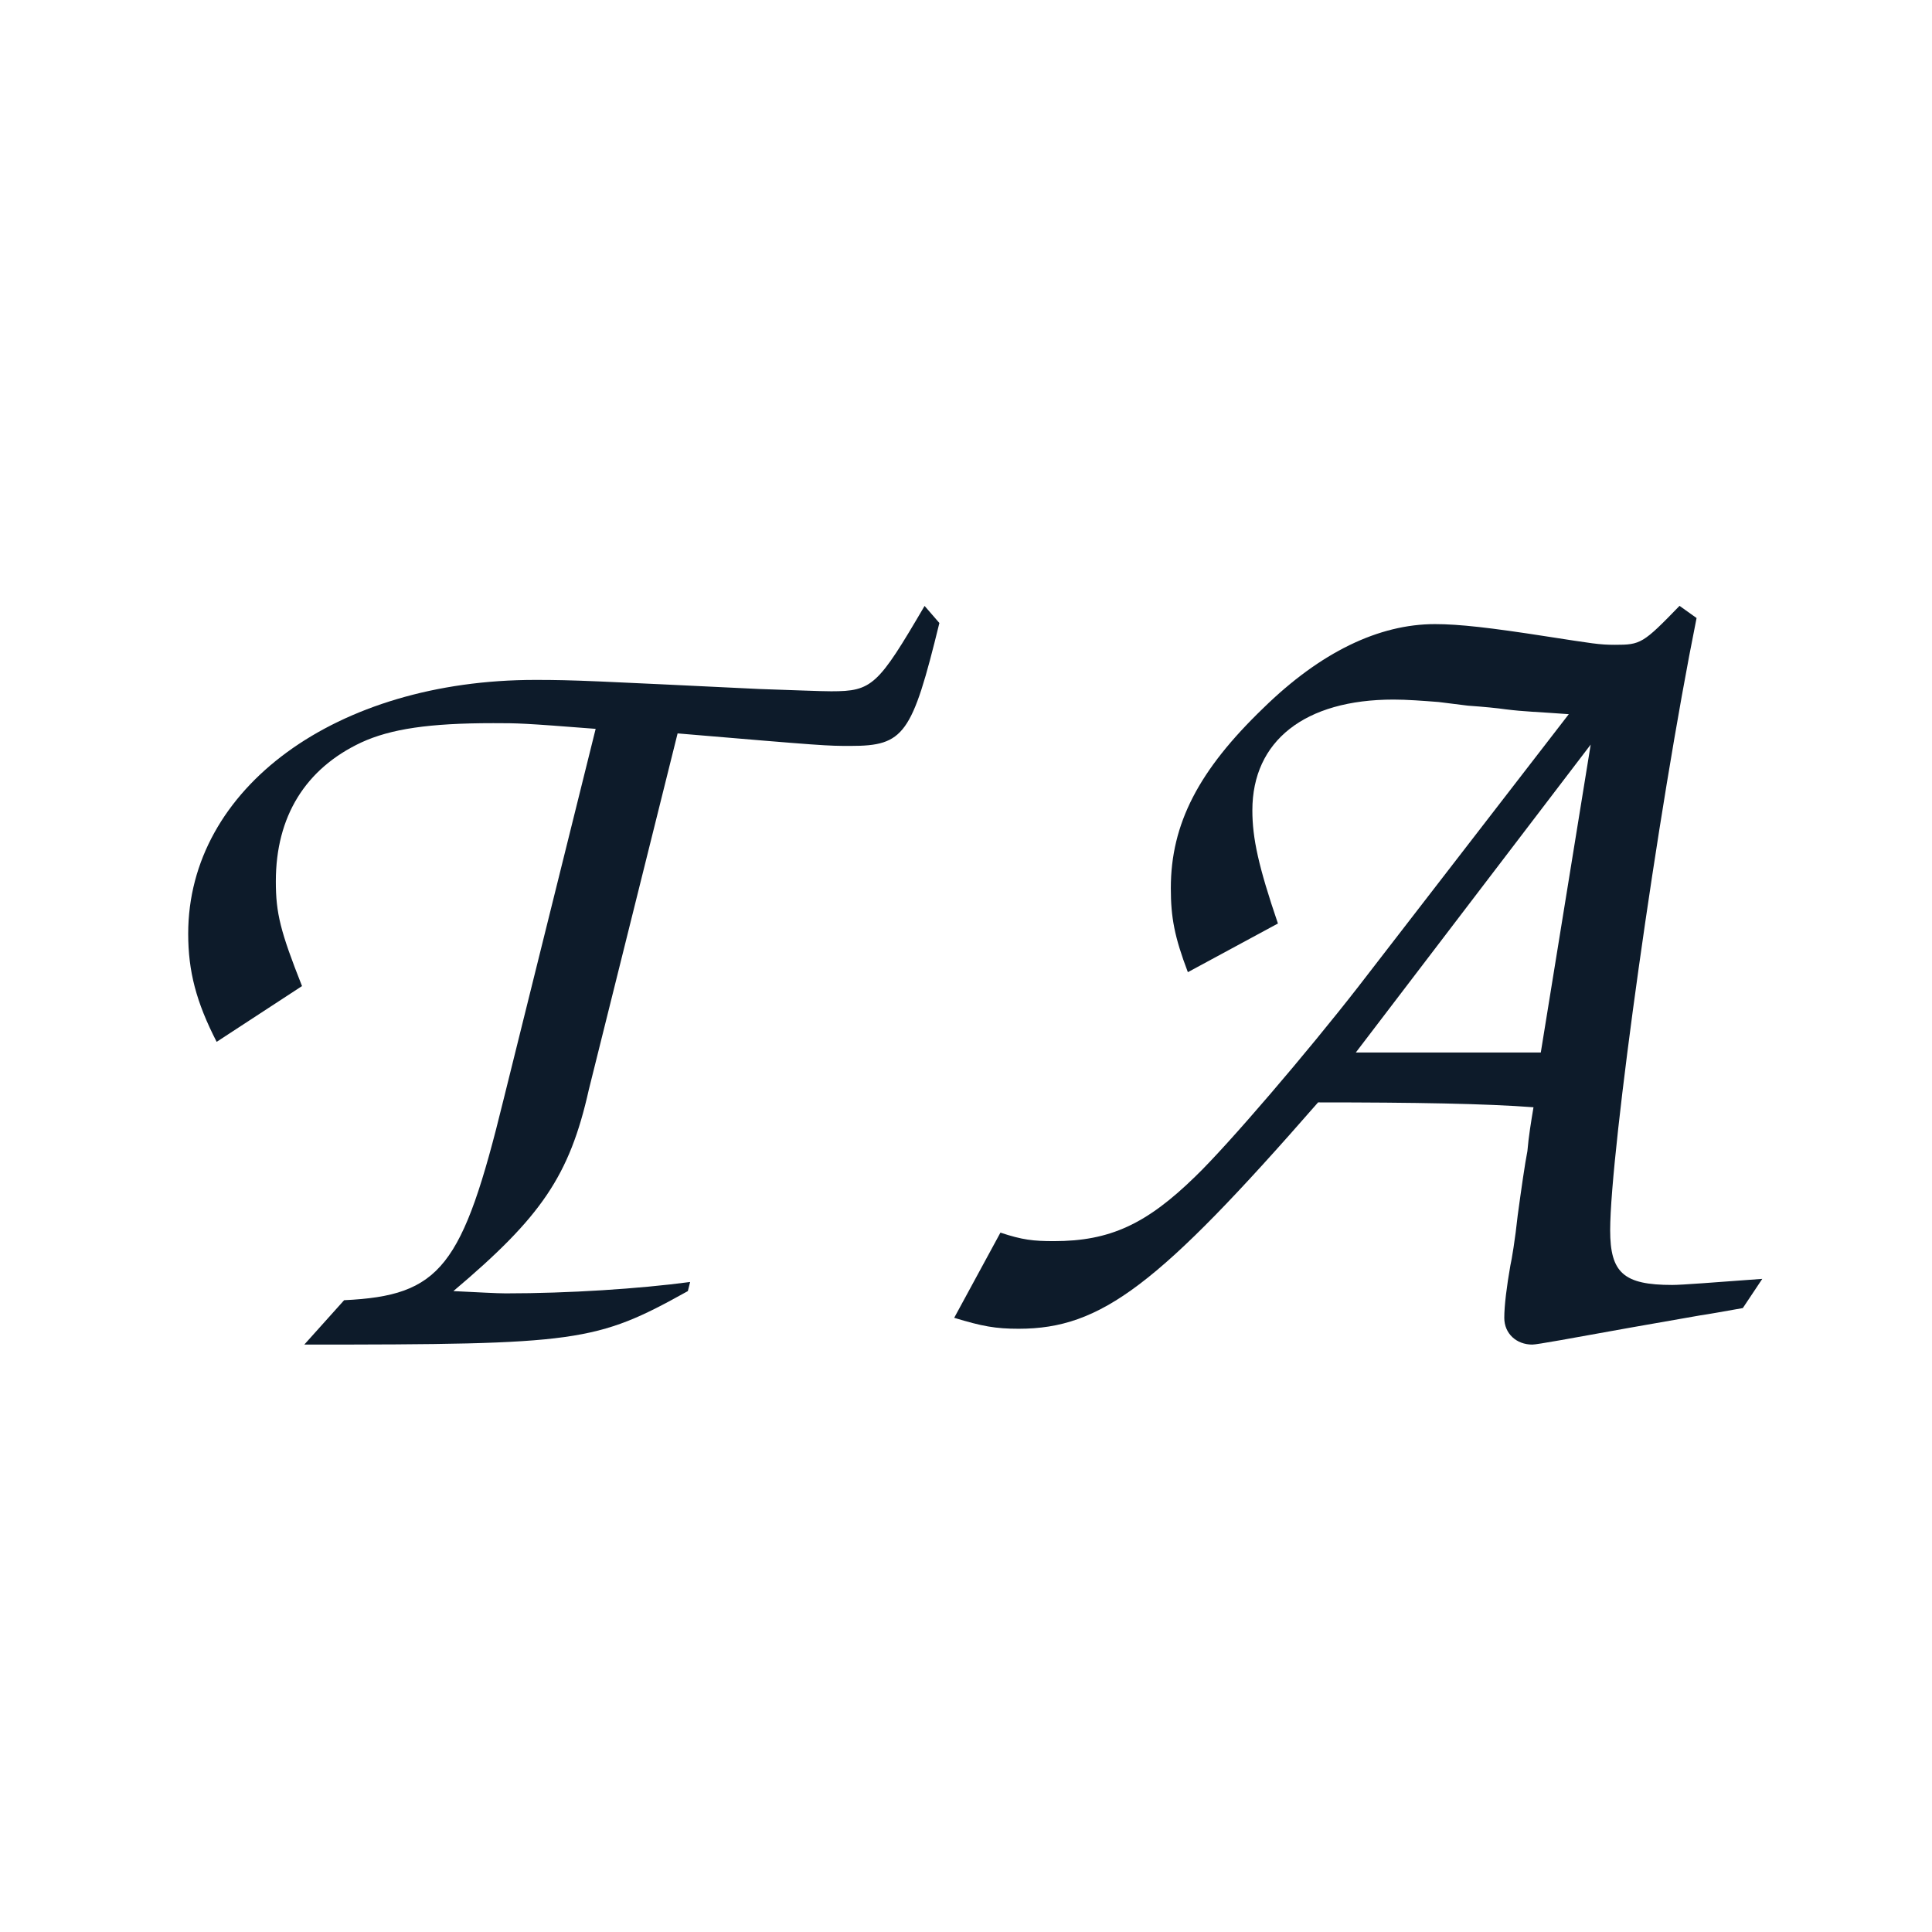
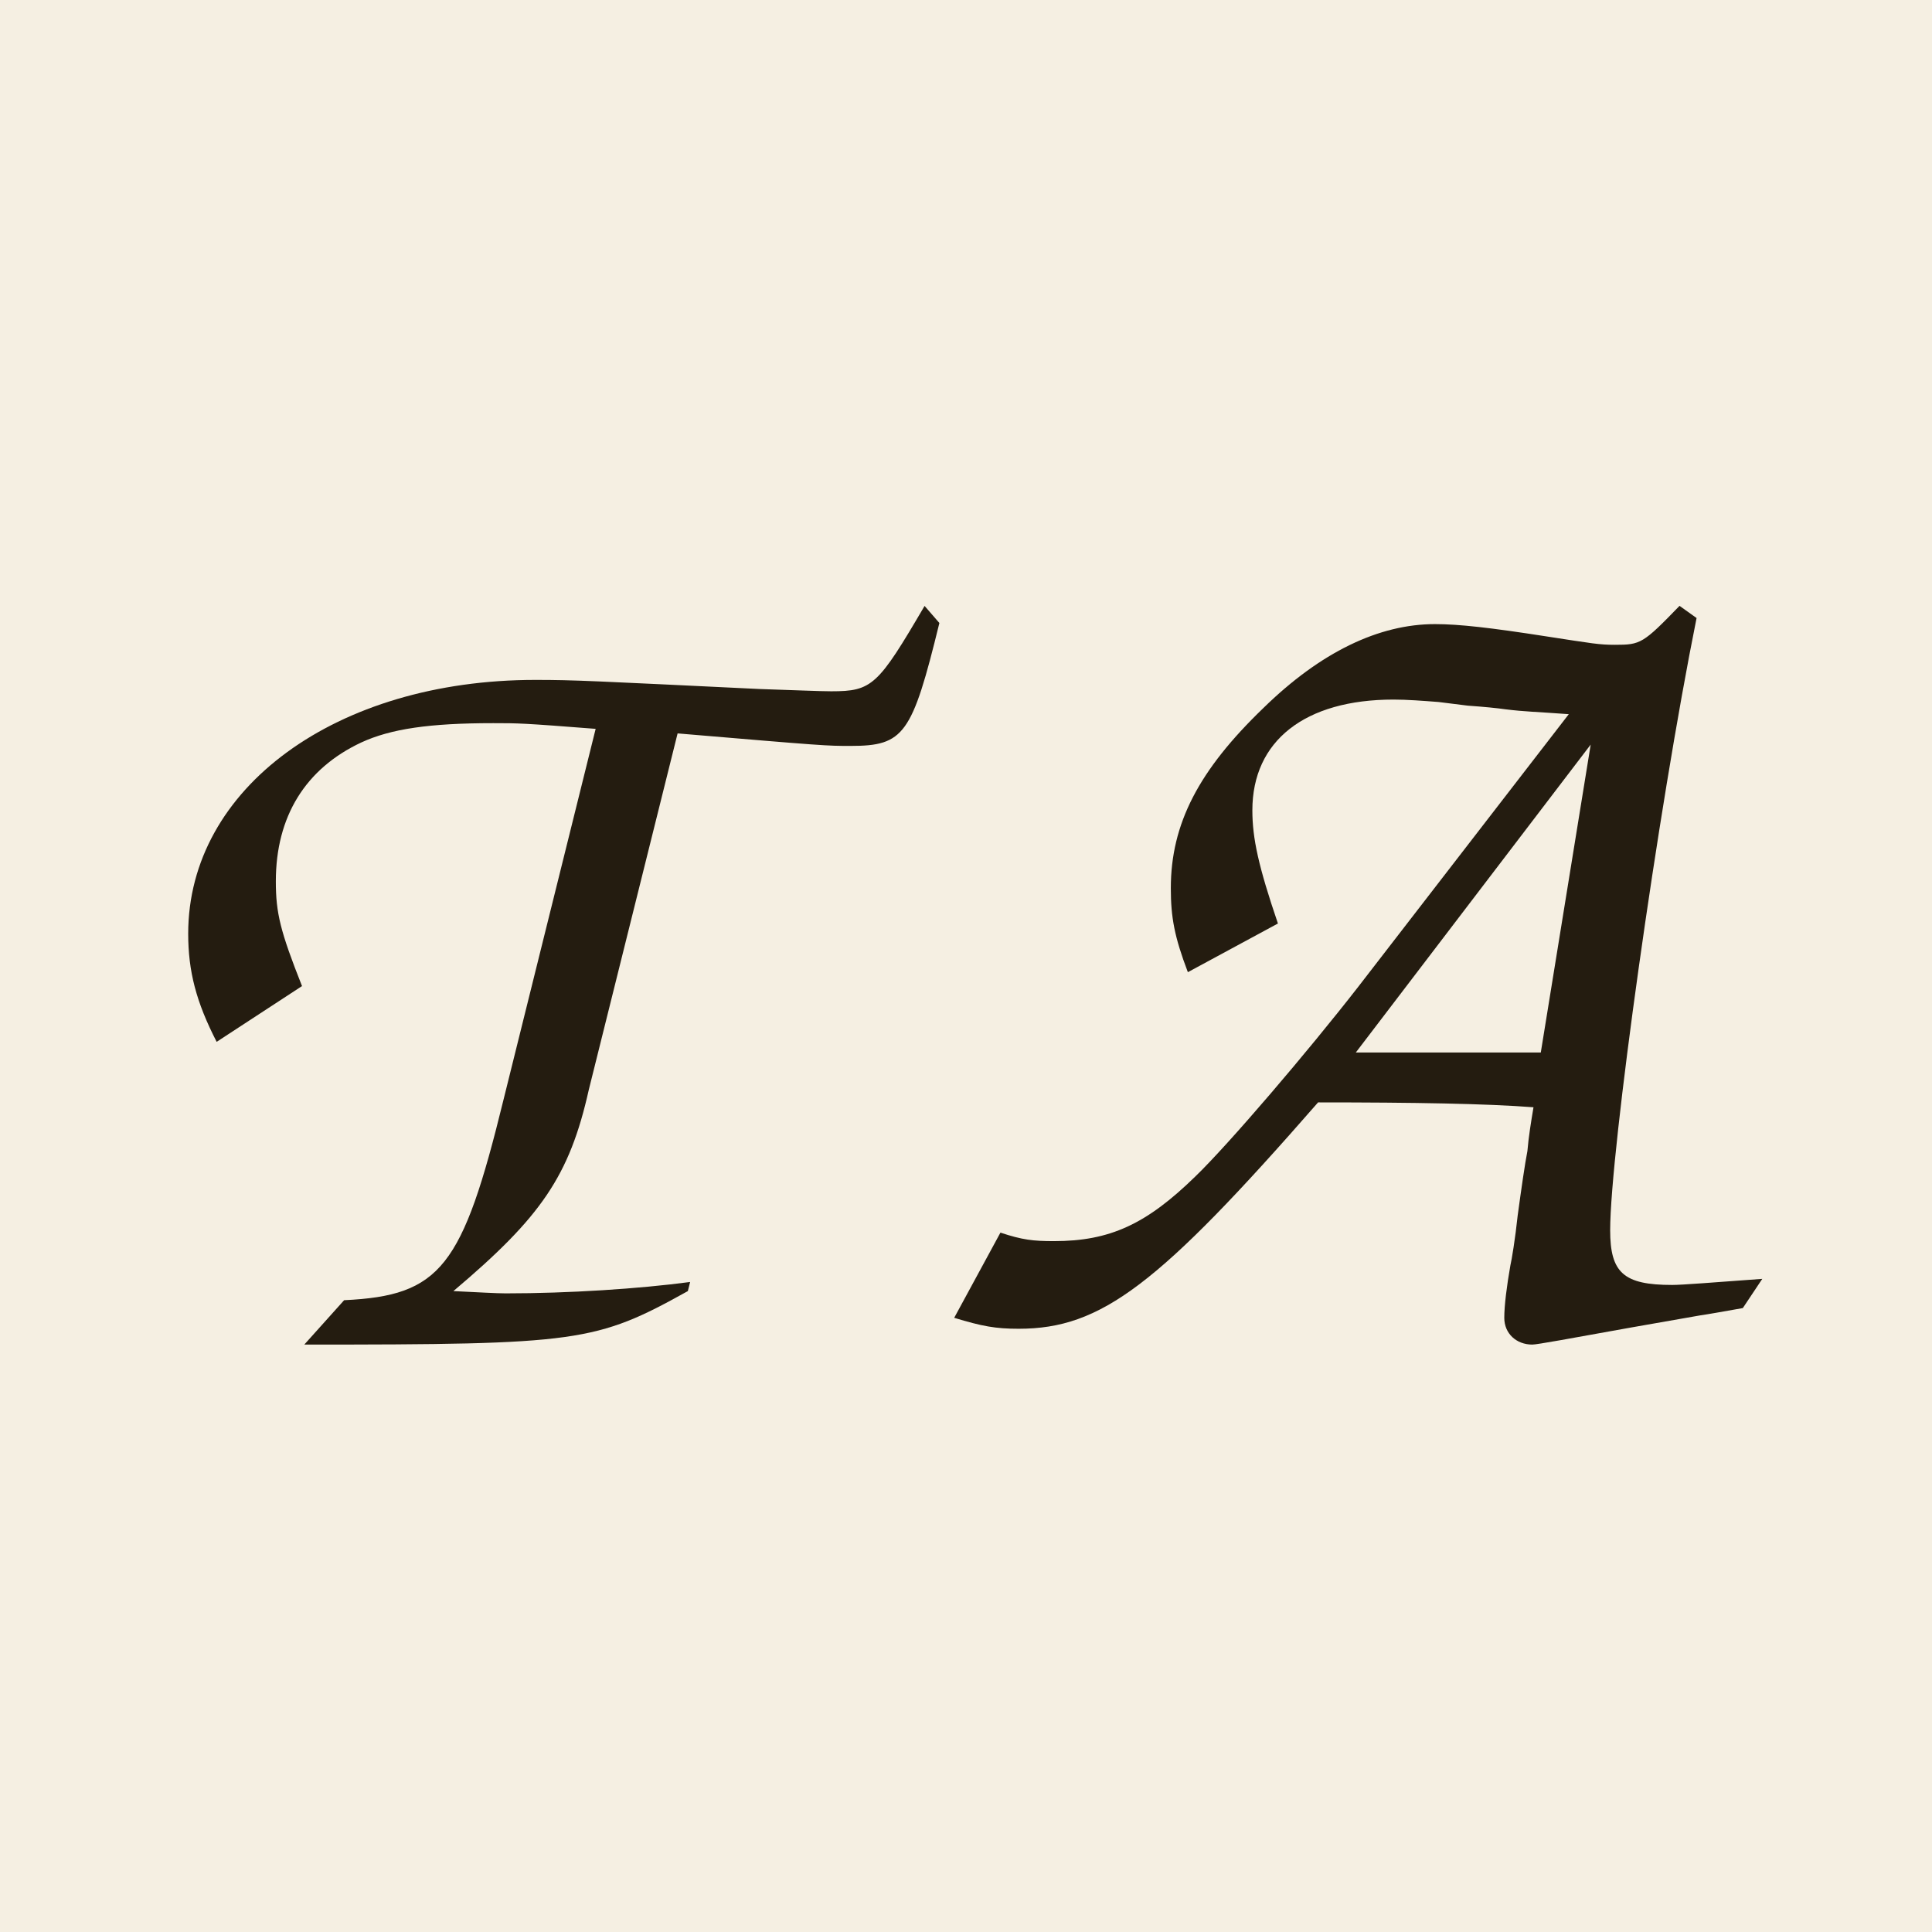
<svg xmlns="http://www.w3.org/2000/svg" viewBox="0 0 64 64" role="img" aria-label="TA monogram">
-   <rect width="64" height="64" fill="#ffffff" />
+   <rect width="64" height="64" fill="#f5efe2" />
  <g transform="translate(32.306,32.306) scale(0.61176)">
    <g transform="translate(-46.192,20.000) scale(0.06163,-0.06163)">
-       <path fill="#0d1b2a" d="M160 0C401 0 416 2 497 47L499 55C454 49 392 45 337 45C329 45 312 46 291 47C368 112 393 148 410 224L488 537C618 526 619 526 640 526C687 526 694 536 718 634L705 649C664 579 659 574 623 574C613 574 591 575 560 576C414 583 398 584 363 584C188 584 58 489 58 361C58 328 65 301 83 266L158 315C139 363 135 379 135 407C135 464 161 506 210 529C236 541 270 546 326 546C348 546 352 546 416 541L335 215C299 68 280 43 195 39Z" />
+       <path fill="#241c10" d="M160 0C401 0 416 2 497 47L499 55C454 49 392 45 337 45C329 45 312 46 291 47C368 112 393 148 410 224L488 537C618 526 619 526 640 526C687 526 694 536 718 634L705 649C664 579 659 574 623 574C613 574 591 575 560 576C414 583 398 584 363 584C188 584 58 489 58 361C58 328 65 301 83 266L158 315C139 363 135 379 135 407C135 464 161 506 210 529C236 541 270 546 326 546C348 546 352 546 416 541L335 215C299 68 280 43 195 39Z" />
    </g>
    <g transform="translate(-2.655,19.143) scale(0.0659,-0.0659)">
-       <path fill="#0d1b2a" d="M23 9C46 2 57 0 76 0C144 0 191 36 322 186C401 186 460 185 499 182C497 170 495 158 494 146C492 136 489 115 486 93C484 74 481 56 480 52C477 35 475 19 475 9C475 -4 485 -13 498 -13C502 -13 529 -8 579 1L636 11C643 12 654 14 671 17L687 41C646 38 621 36 613 36C573 36 562 46 562 81C562 145 601 425 633 584L619 594C589 563 587 562 566 562C553 562 548 563 509 569C464 576 438 579 418 579C372 579 324 556 277 510C224 459 201 415 201 362C201 338 204 322 215 293L289 333C273 380 268 403 268 426C268 483 311 517 384 517C395 517 408 516 421 515L445 512C459 511 469 510 476 509C492 507 501 507 528 505L355 281C313 227 248 151 221 125C181 86 151 72 105 72C88 72 79 73 61 79ZM353 227 546 480 505 227Z" />
+       <path fill="#241c10" d="M23 9C46 2 57 0 76 0C144 0 191 36 322 186C401 186 460 185 499 182C497 170 495 158 494 146C492 136 489 115 486 93C484 74 481 56 480 52C477 35 475 19 475 9C475 -4 485 -13 498 -13C502 -13 529 -8 579 1L636 11C643 12 654 14 671 17L687 41C646 38 621 36 613 36C573 36 562 46 562 81C562 145 601 425 633 584L619 594C589 563 587 562 566 562C553 562 548 563 509 569C464 576 438 579 418 579C372 579 324 556 277 510C224 459 201 415 201 362C201 338 204 322 215 293L289 333C273 380 268 403 268 426C268 483 311 517 384 517C395 517 408 516 421 515L445 512C459 511 469 510 476 509C492 507 501 507 528 505L355 281C313 227 248 151 221 125C181 86 151 72 105 72C88 72 79 73 61 79ZM353 227 546 480 505 227Z" />
    </g>
  </g>
</svg>
